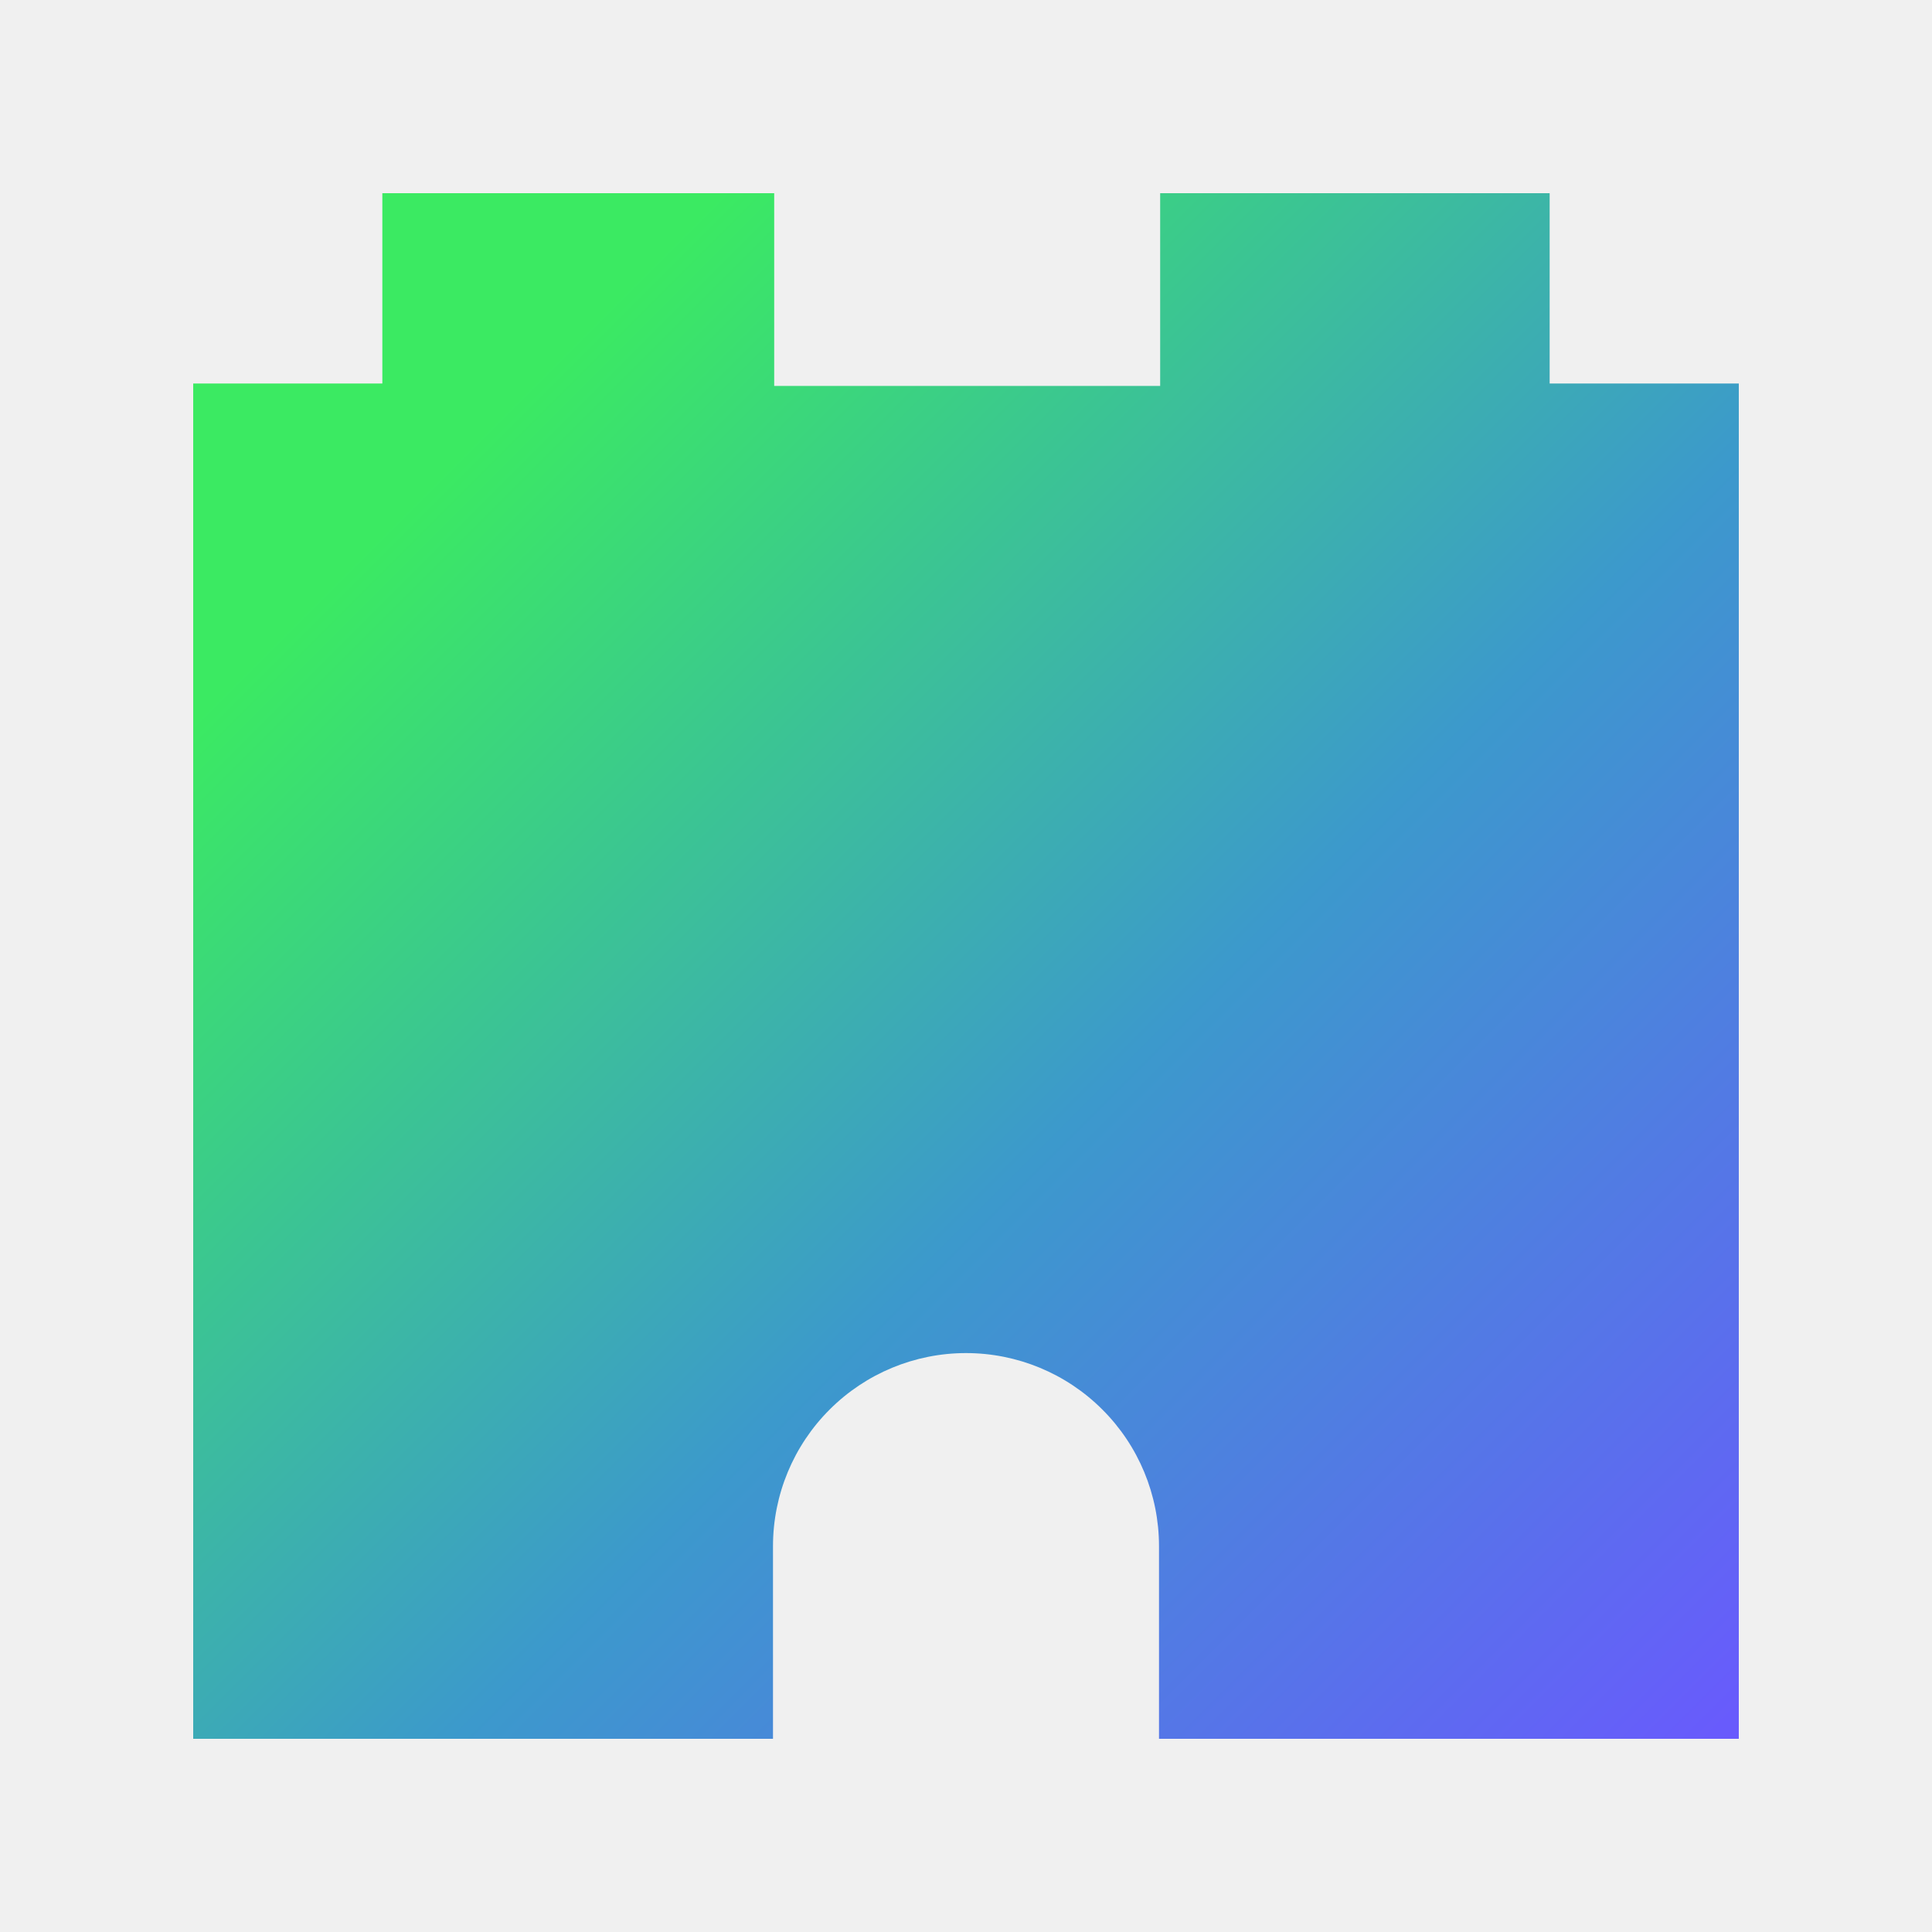
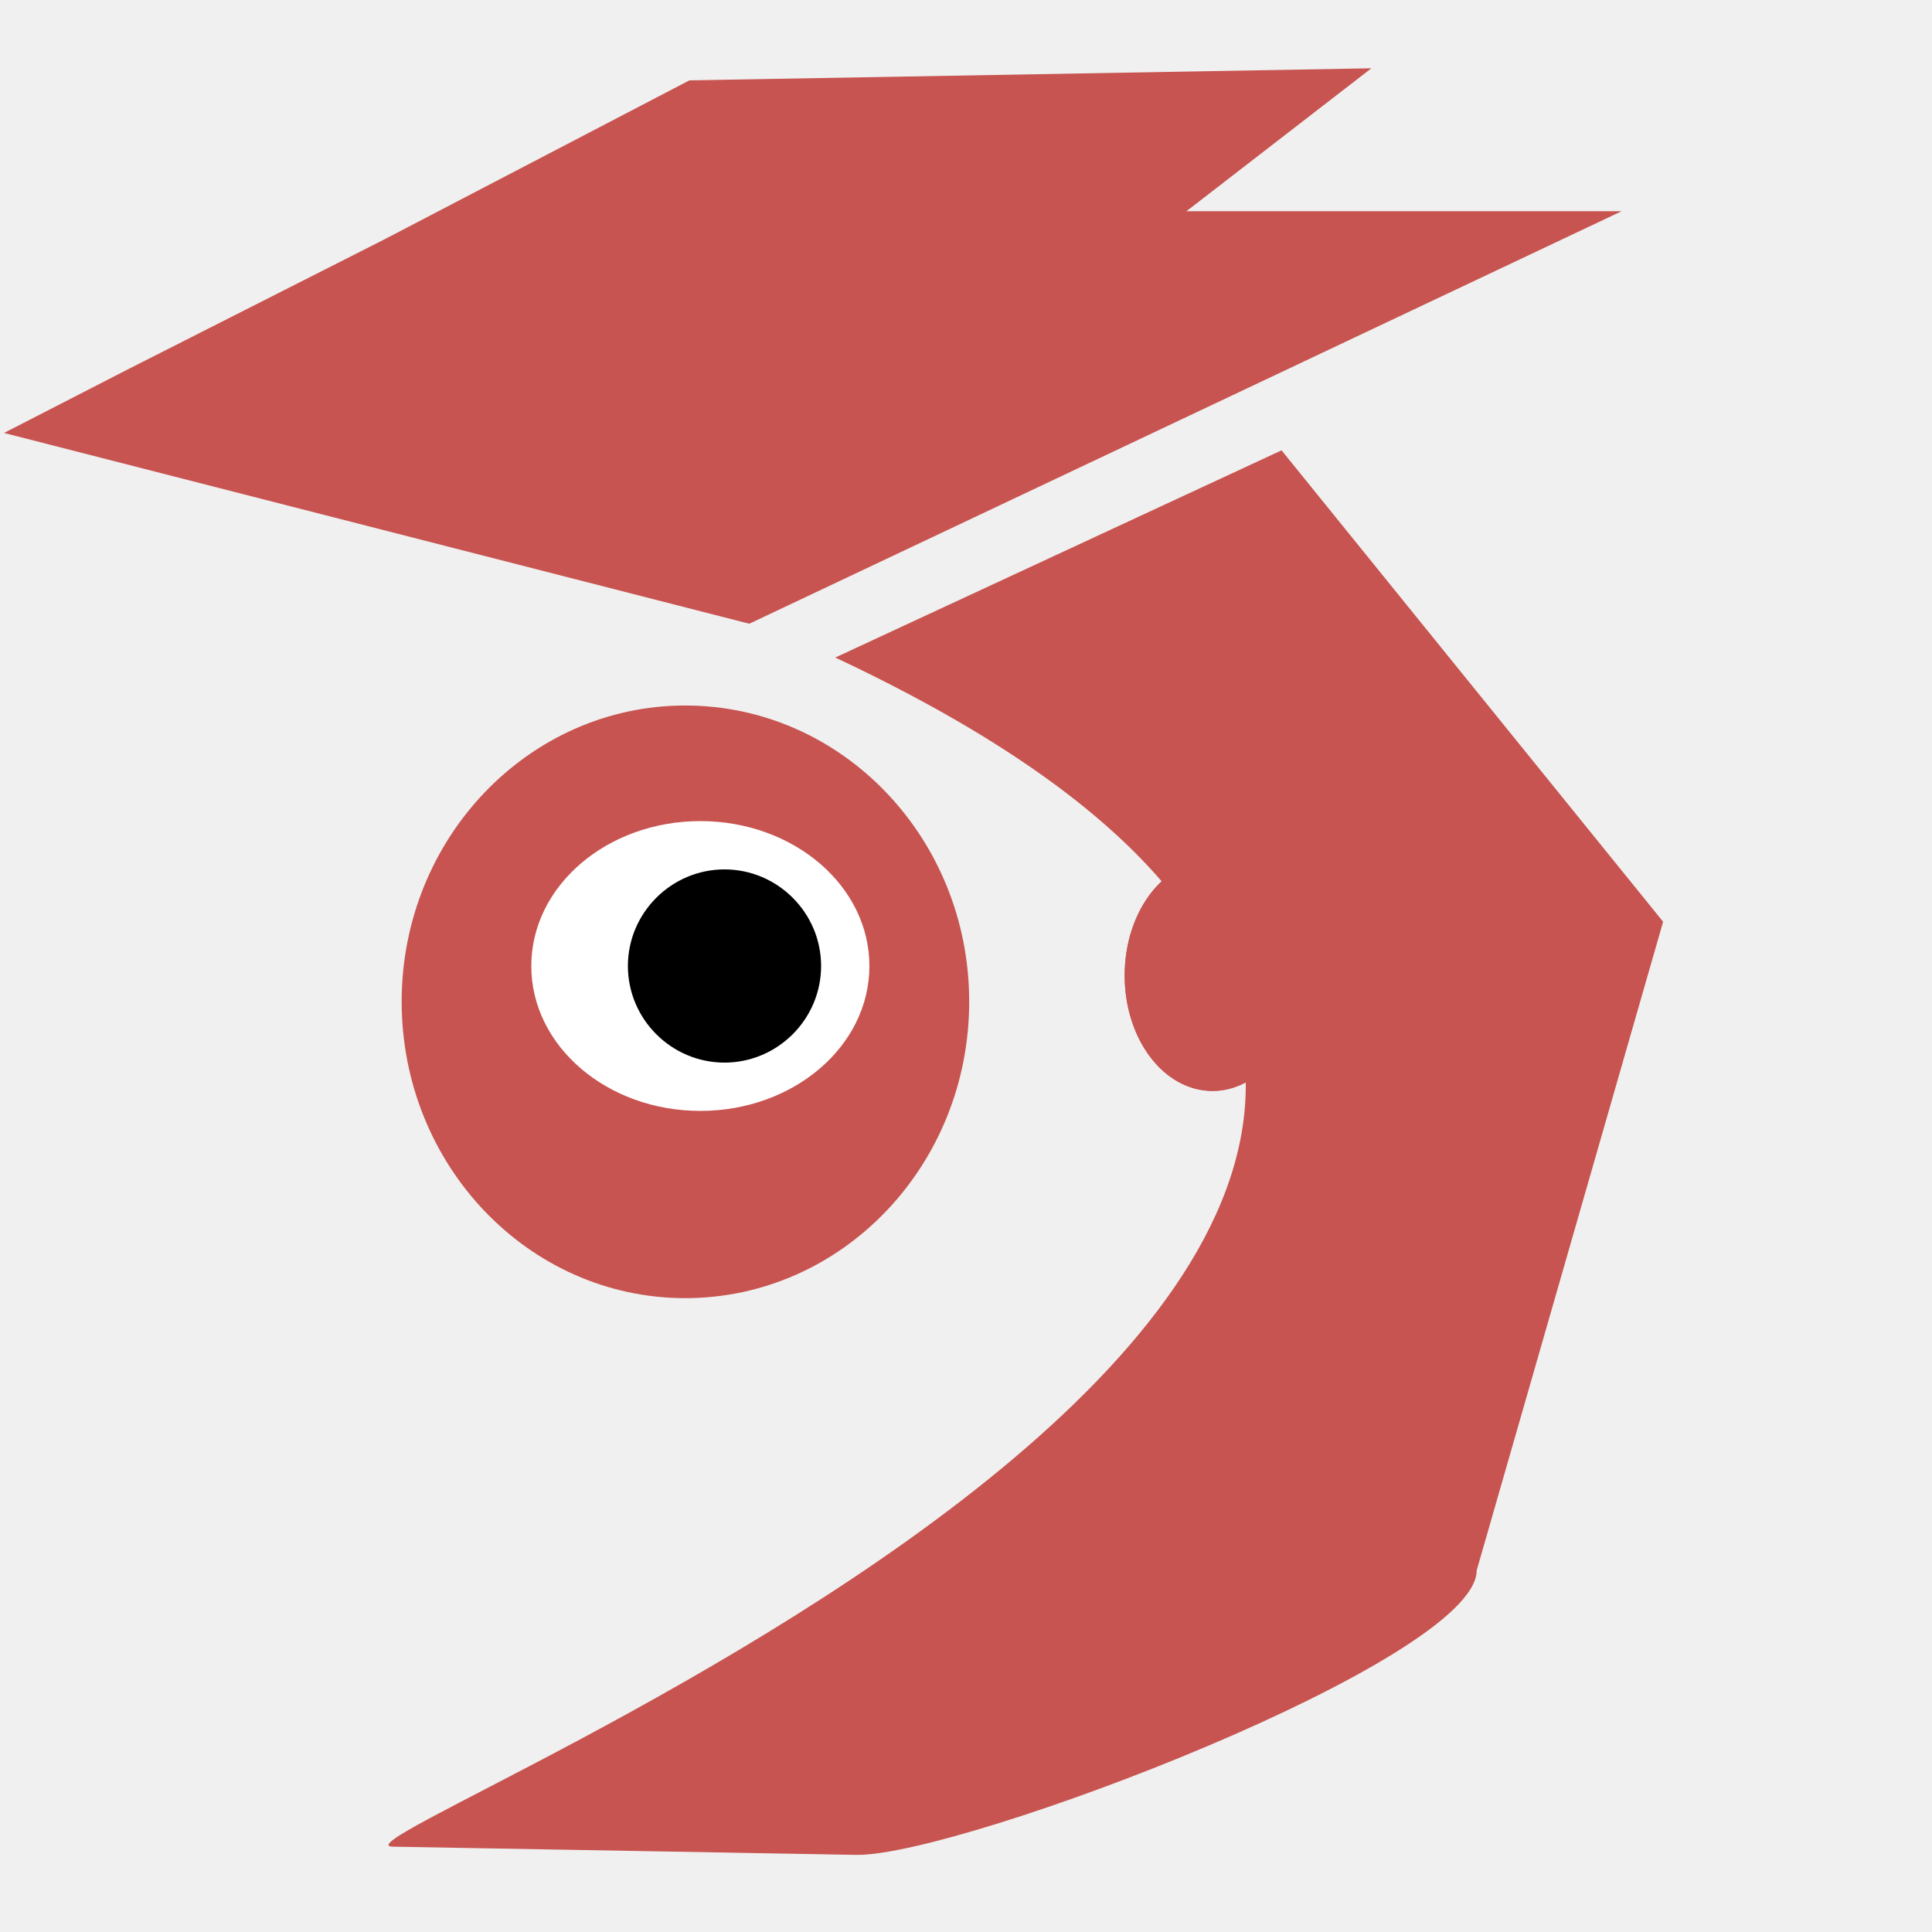
- <svg xmlns="http://www.w3.org/2000/svg" width="40" height="40" viewBox="0 0 40 40" fill="none">
-   <path d="M32.084 7.94V4H24.02V7.99H16.029V4H7.916V7.94H4V36H16.004V32.005C16.006 30.946 16.427 29.931 17.177 29.183C17.926 28.434 18.941 28.014 20 28.014C21.059 28.014 22.074 28.434 22.823 29.183C23.573 29.931 23.994 30.946 23.996 32.005V36H36V7.94H32.084Z" fill="url(#paint0_linear)" />
+ <svg xmlns="http://www.w3.org/2000/svg" xmlns:xlink="http://www.w3.org/1999/xlink" width="40" height="40" viewBox="0 0 40 40" fill="none">
+   <g opacity="1" transform="translate(0 0)  rotate(0)">
+     <mask id="bg-mask-0" fill="white">
+       <use transform="translate(0 0)  rotate(0)" xlink:href="#path_0" />
+     </mask>
+     <g mask="url(#bg-mask-0)">
+       <g opacity="1" transform="translate(0.08319092 1.413757)  rotate(0)">
+         <path id="svg_1" fill-rule="evenodd" style="fill:#C75450" opacity="1" d="M14.19,0.25l14.12,-0.25l-3.83,2.96h9.01l-18.06,8.54l-15.43,-3.95l2.59,-1.33l5.27,-2.67zM26.45,7.91l7.9,9.76l-3.86,13.43c0,1.86 -10.62,5.89 -12.82,5.89l-9.61,-0.17c-2.2,0 33.41,-13.24 9.15,-24.62z" />
+         <path id="svg_2" fill-rule="evenodd" style="fill:#C75450" opacity="1" d="M14.103 13.193C10.863 13.193 8.233 15.943 8.233 19.323C8.233 22.713 10.863 25.463 14.103 25.463C17.353 25.463 19.983 22.713 19.983 19.323C19.983 15.943 17.353 13.193 14.103 13.193Z" />
+         <path id="svg_3" fill-rule="evenodd" style="fill:#C75450" opacity="1" d="M25.022 16.393C24.012 16.393 23.202 17.463 23.202 18.783C23.202 20.103 24.012 21.173 25.022 21.173C26.022 21.173 26.842 20.103 26.842 18.783C26.842 17.463 26.022 16.393 25.022 16.393Z" />
+         <path id="svg_3" fill-rule="evenodd" style="fill:#C75450" opacity="1" d="M25.022 16.393C24.012 16.393 23.202 17.463 23.202 18.783C23.202 20.103 24.012 21.173 25.022 21.173C26.022 21.173 26.842 20.103 26.842 18.783C26.842 17.463 26.022 16.393 25.022 16.393Z" />
+       </g>
+       <path id="svg_3" fill-rule="evenodd" style="fill:#FFFFFF" opacity="1" d="M14.5 17C12.57 17 11 18.34 11 20C11 21.66 12.57 23 14.5 23C16.43 23 18 21.66 18 20C18 18.34 16.43 17 14.5 17Z" />
+       <path id="svg_3" fill-rule="evenodd" style="fill:#000000" opacity="1" d="M15 18C13.9 18 13 18.9 13 20C13 21.1 13.9 22 15 22C16.1 22 17 21.1 17 20C17 18.9 16.1 18 15 18Z" />
+     </g>
+   </g>
  <defs>
-     <linearGradient id="paint0_linear" x1="2.942" y1="4.9" x2="37.777" y2="39.734" gradientUnits="userSpaceOnUse">
-       <stop offset="0.159" stop-color="#3BEA62" />
-       <stop offset="0.54" stop-color="#3C99CC" />
-       <stop offset="0.937" stop-color="#6B57FF" />
-     </linearGradient>
+     <rect id="path_0" x="0" y="0" width="40" height="40" />
  </defs>
</svg>
